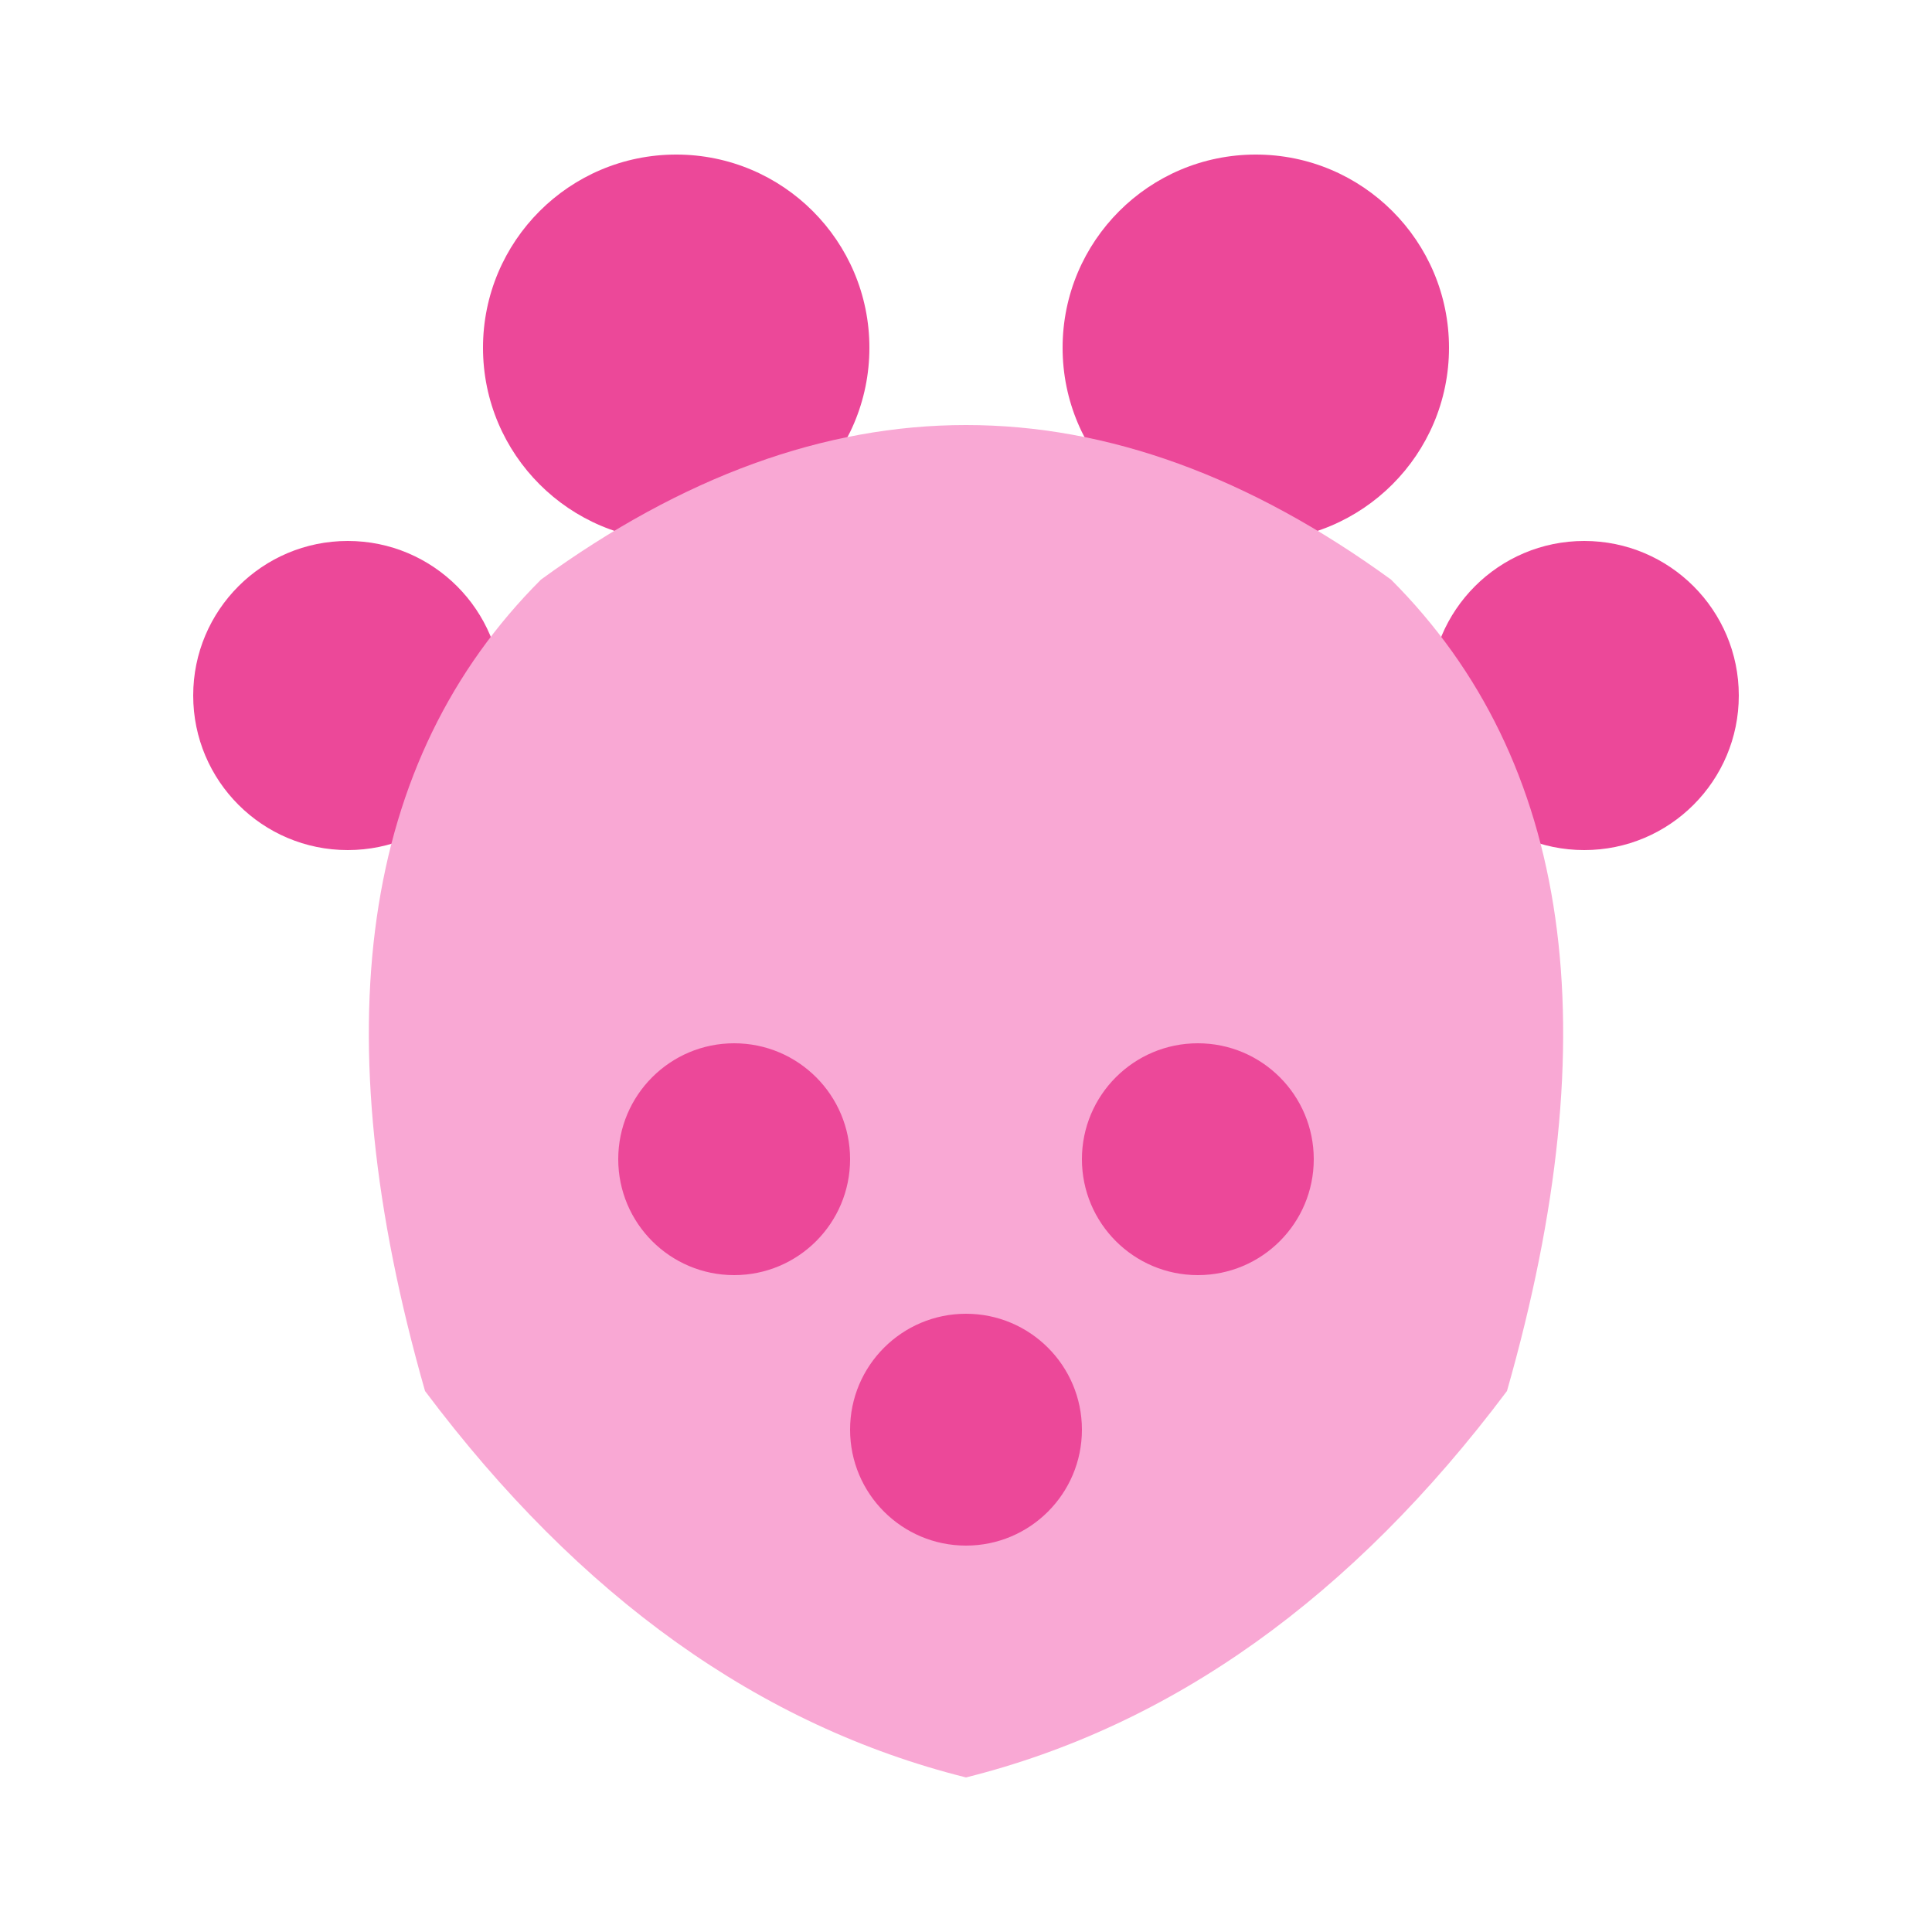
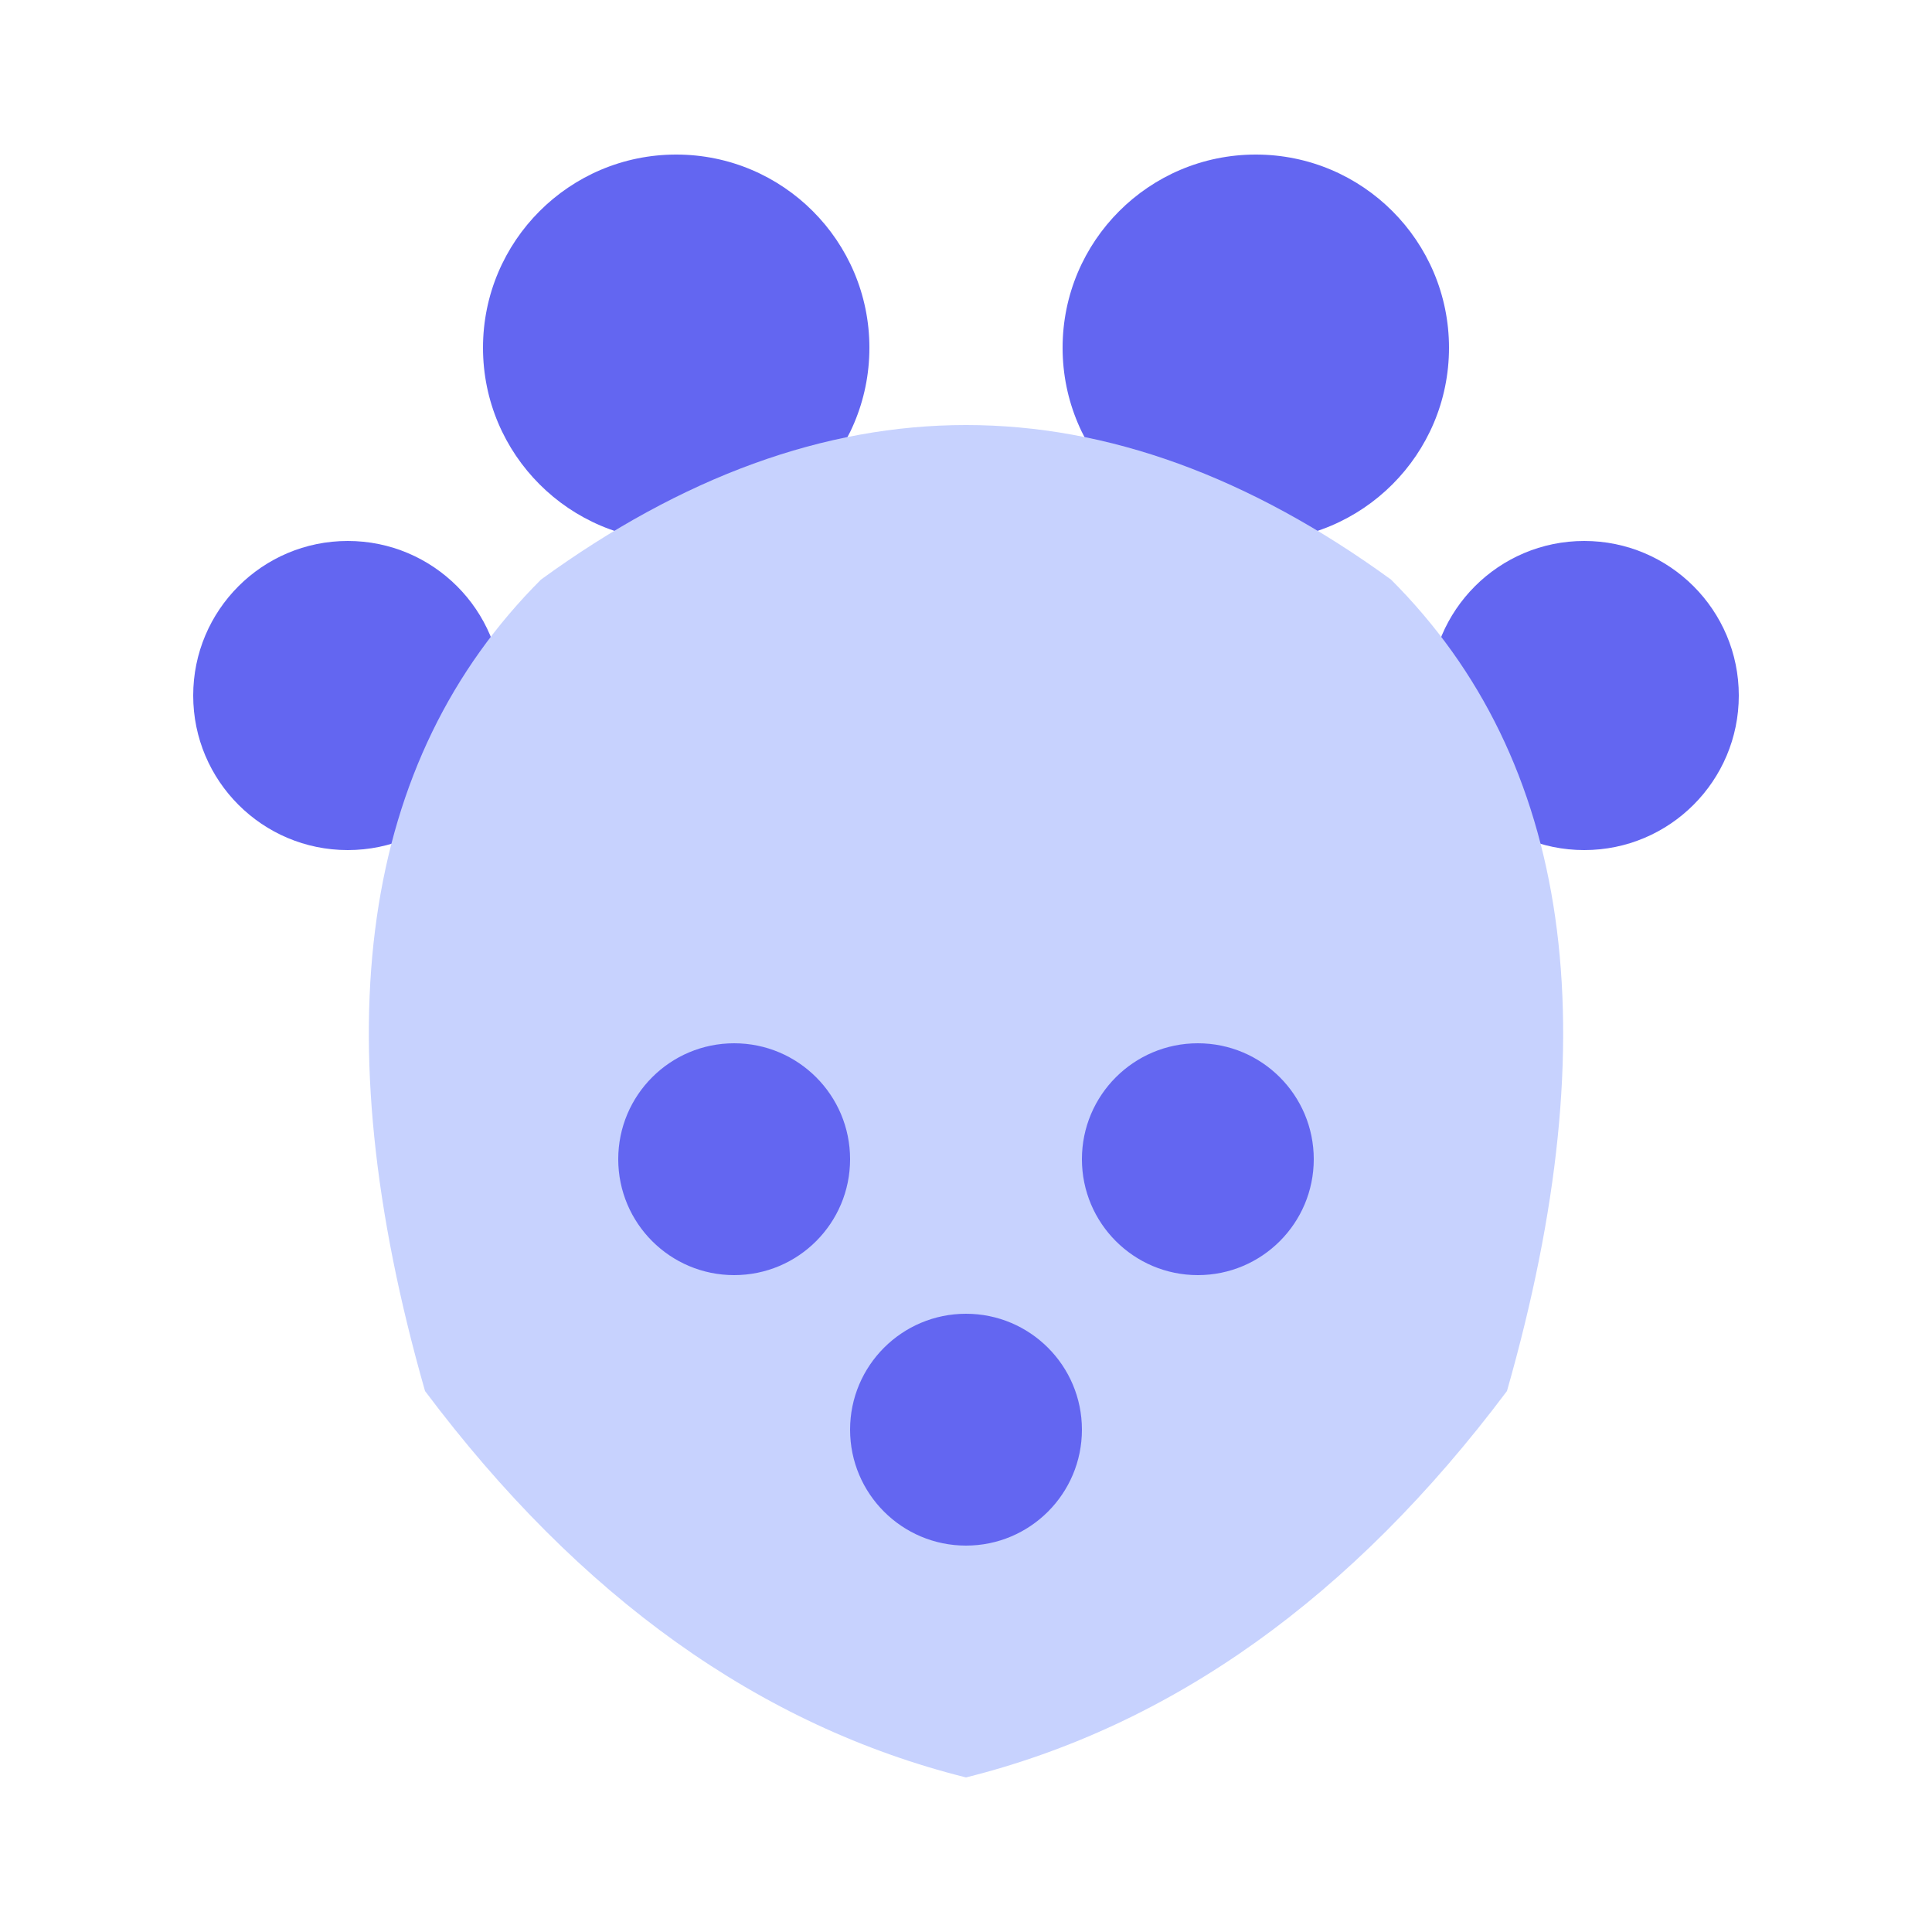
<svg xmlns="http://www.w3.org/2000/svg" viewBox="0 0 100 100">
-   <circle cx="35" cy="18" r="10" fill="#ec4899" />
-   <circle cx="65" cy="18" r="10" fill="#ec4899" />
-   <circle cx="18" cy="36" r="8" fill="#ec4899" />
-   <circle cx="82" cy="36" r="8" fill="#ec4899" />
-   <path d="M22,72 Q14,44 28,30 Q50,14 72,30 Q86,44 78,72 Q66,88 50,92 Q34,88 22,72 Z" fill="#f9a8d4" />
-   <circle cx="38" cy="60" r="6" fill="#ec4899" />
-   <circle cx="62" cy="60" r="6" fill="#ec4899" />
-   <circle cx="50" cy="74" r="6" fill="#ec4899" />
+   <circle cx="35" cy="18" r="10" fill="#6366f1" />
+   <circle cx="65" cy="18" r="10" fill="#6366f1" />
+   <circle cx="18" cy="36" r="8" fill="#6366f1" />
+   <circle cx="82" cy="36" r="8" fill="#6366f1" />
+   <path d="M22,72 Q14,44 28,30 Q50,14 72,30 Q86,44 78,72 Q66,88 50,92 Q34,88 22,72 Z" fill="#c7d2fe" />
+   <circle cx="38" cy="60" r="6" fill="#6366f1" />
+   <circle cx="62" cy="60" r="6" fill="#6366f1" />
+   <circle cx="50" cy="74" r="6" fill="#6366f1" />
</svg>
